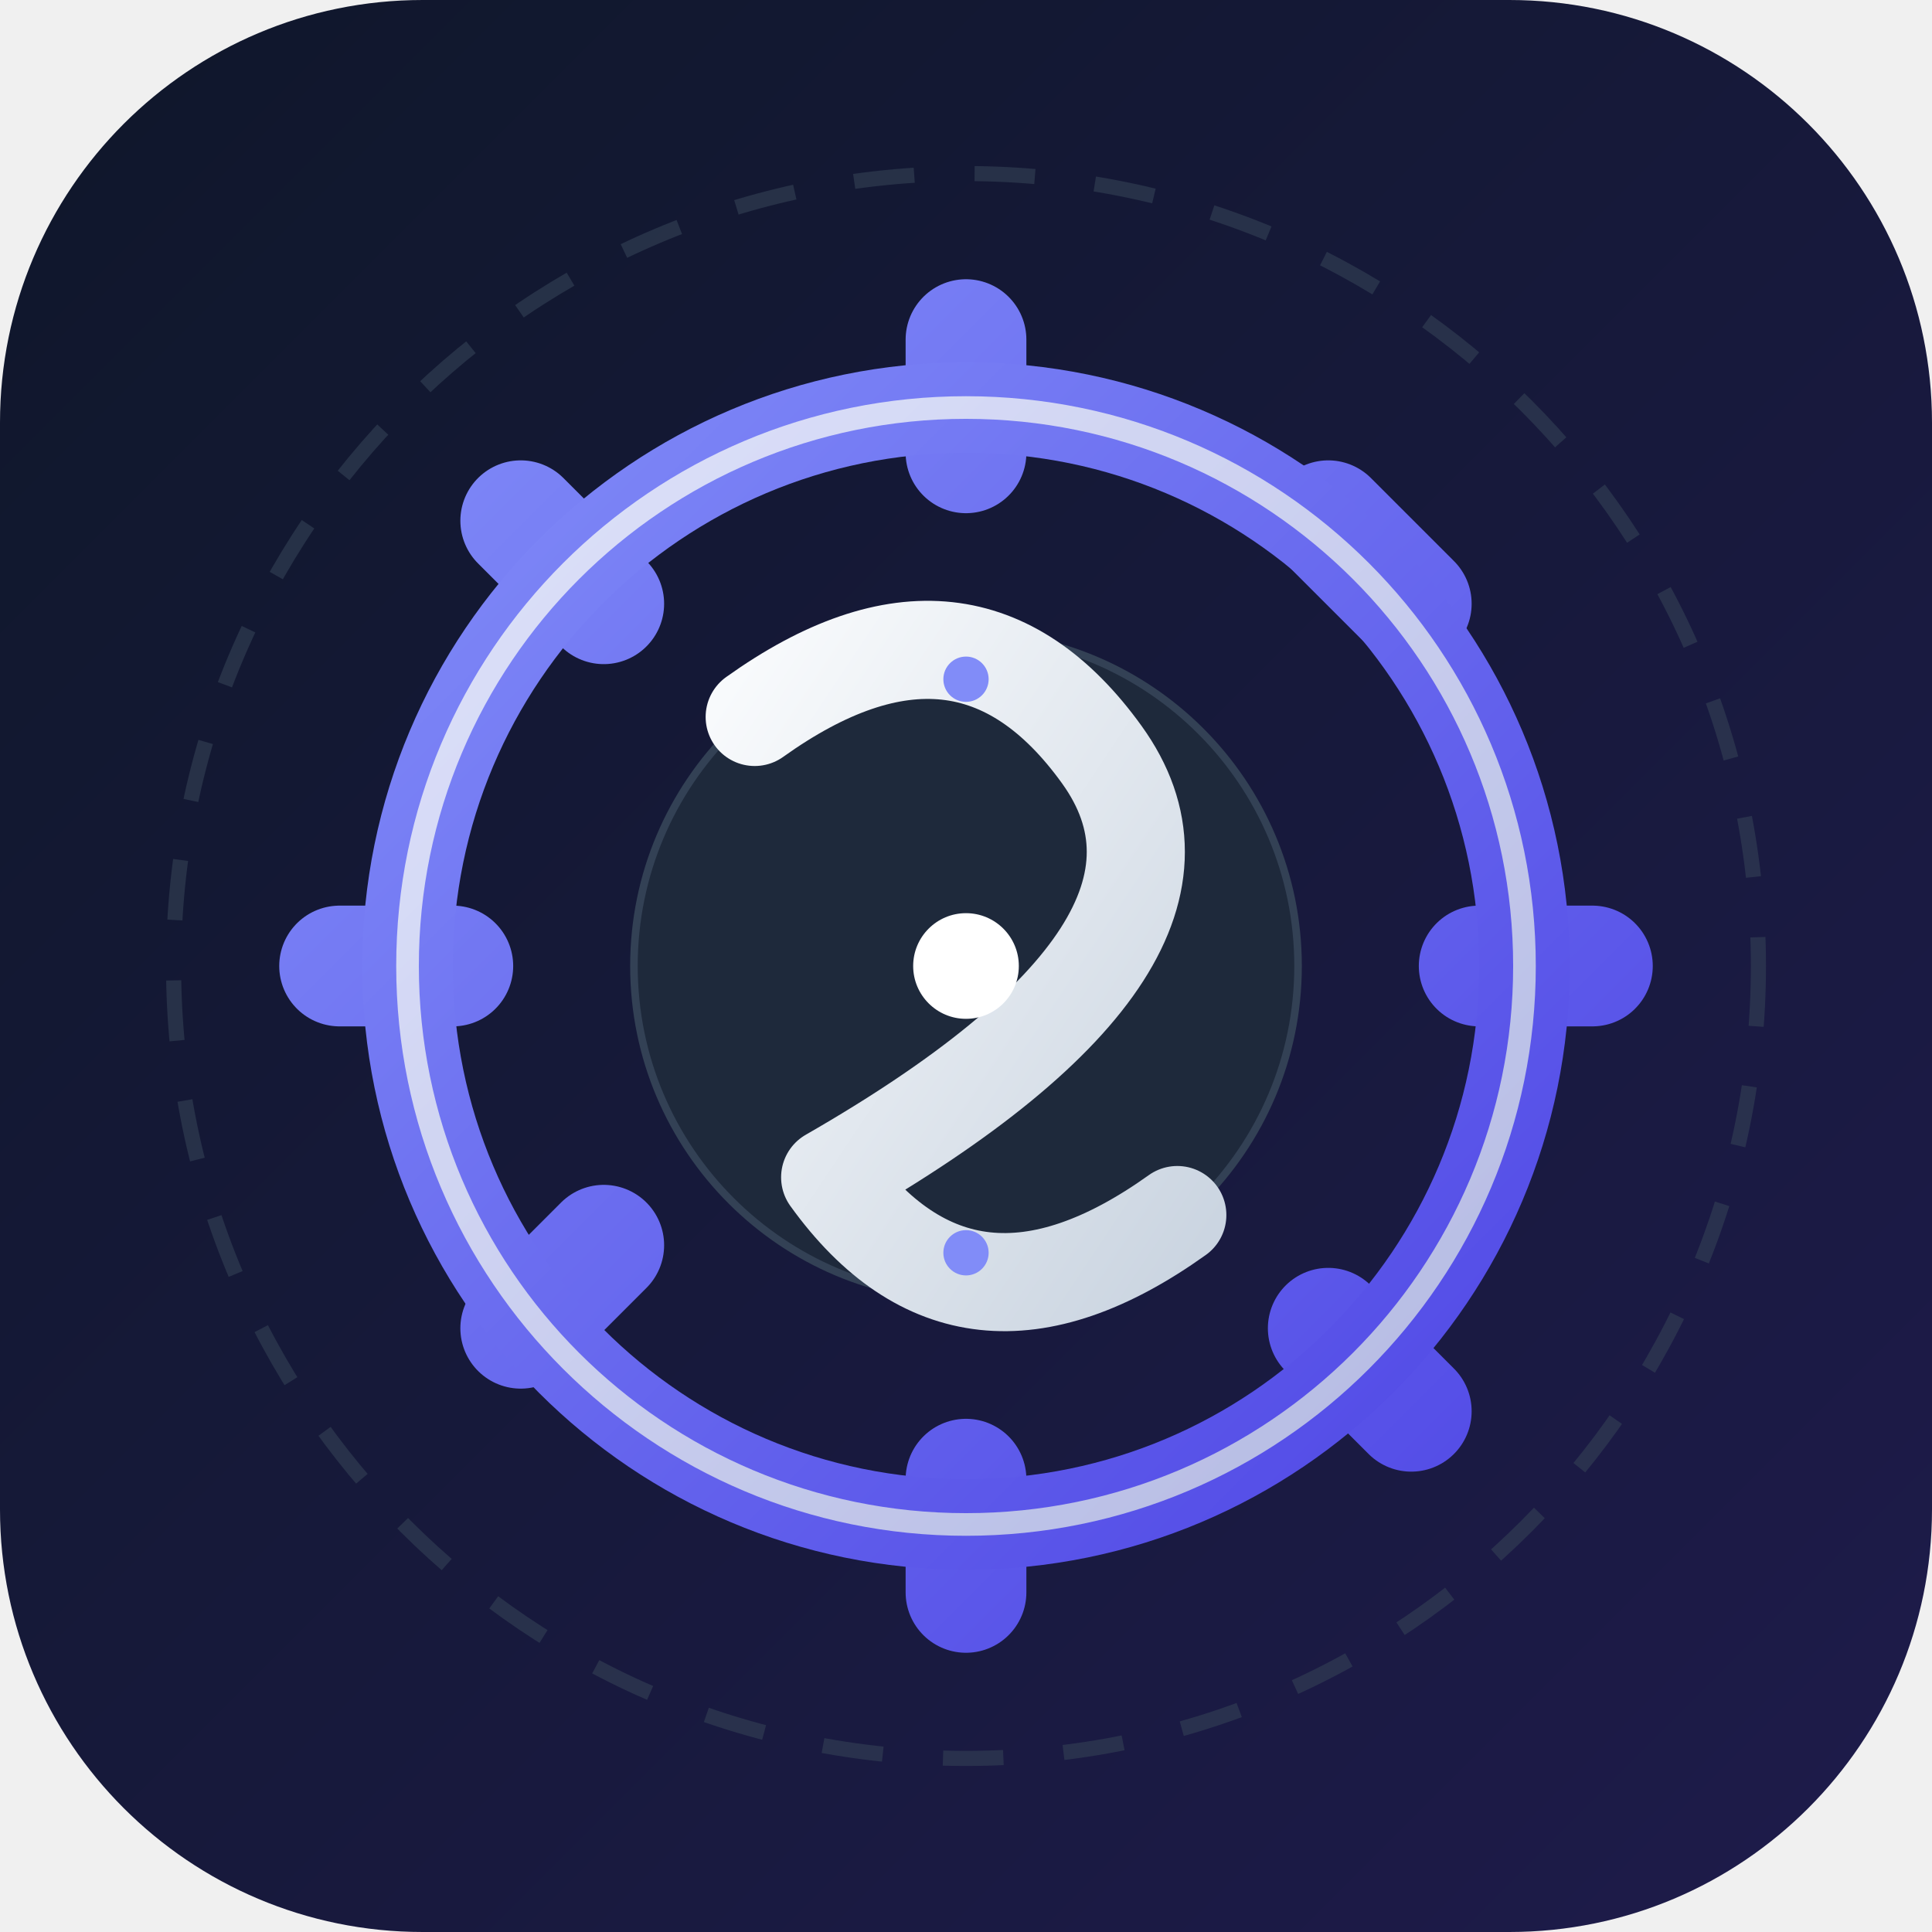
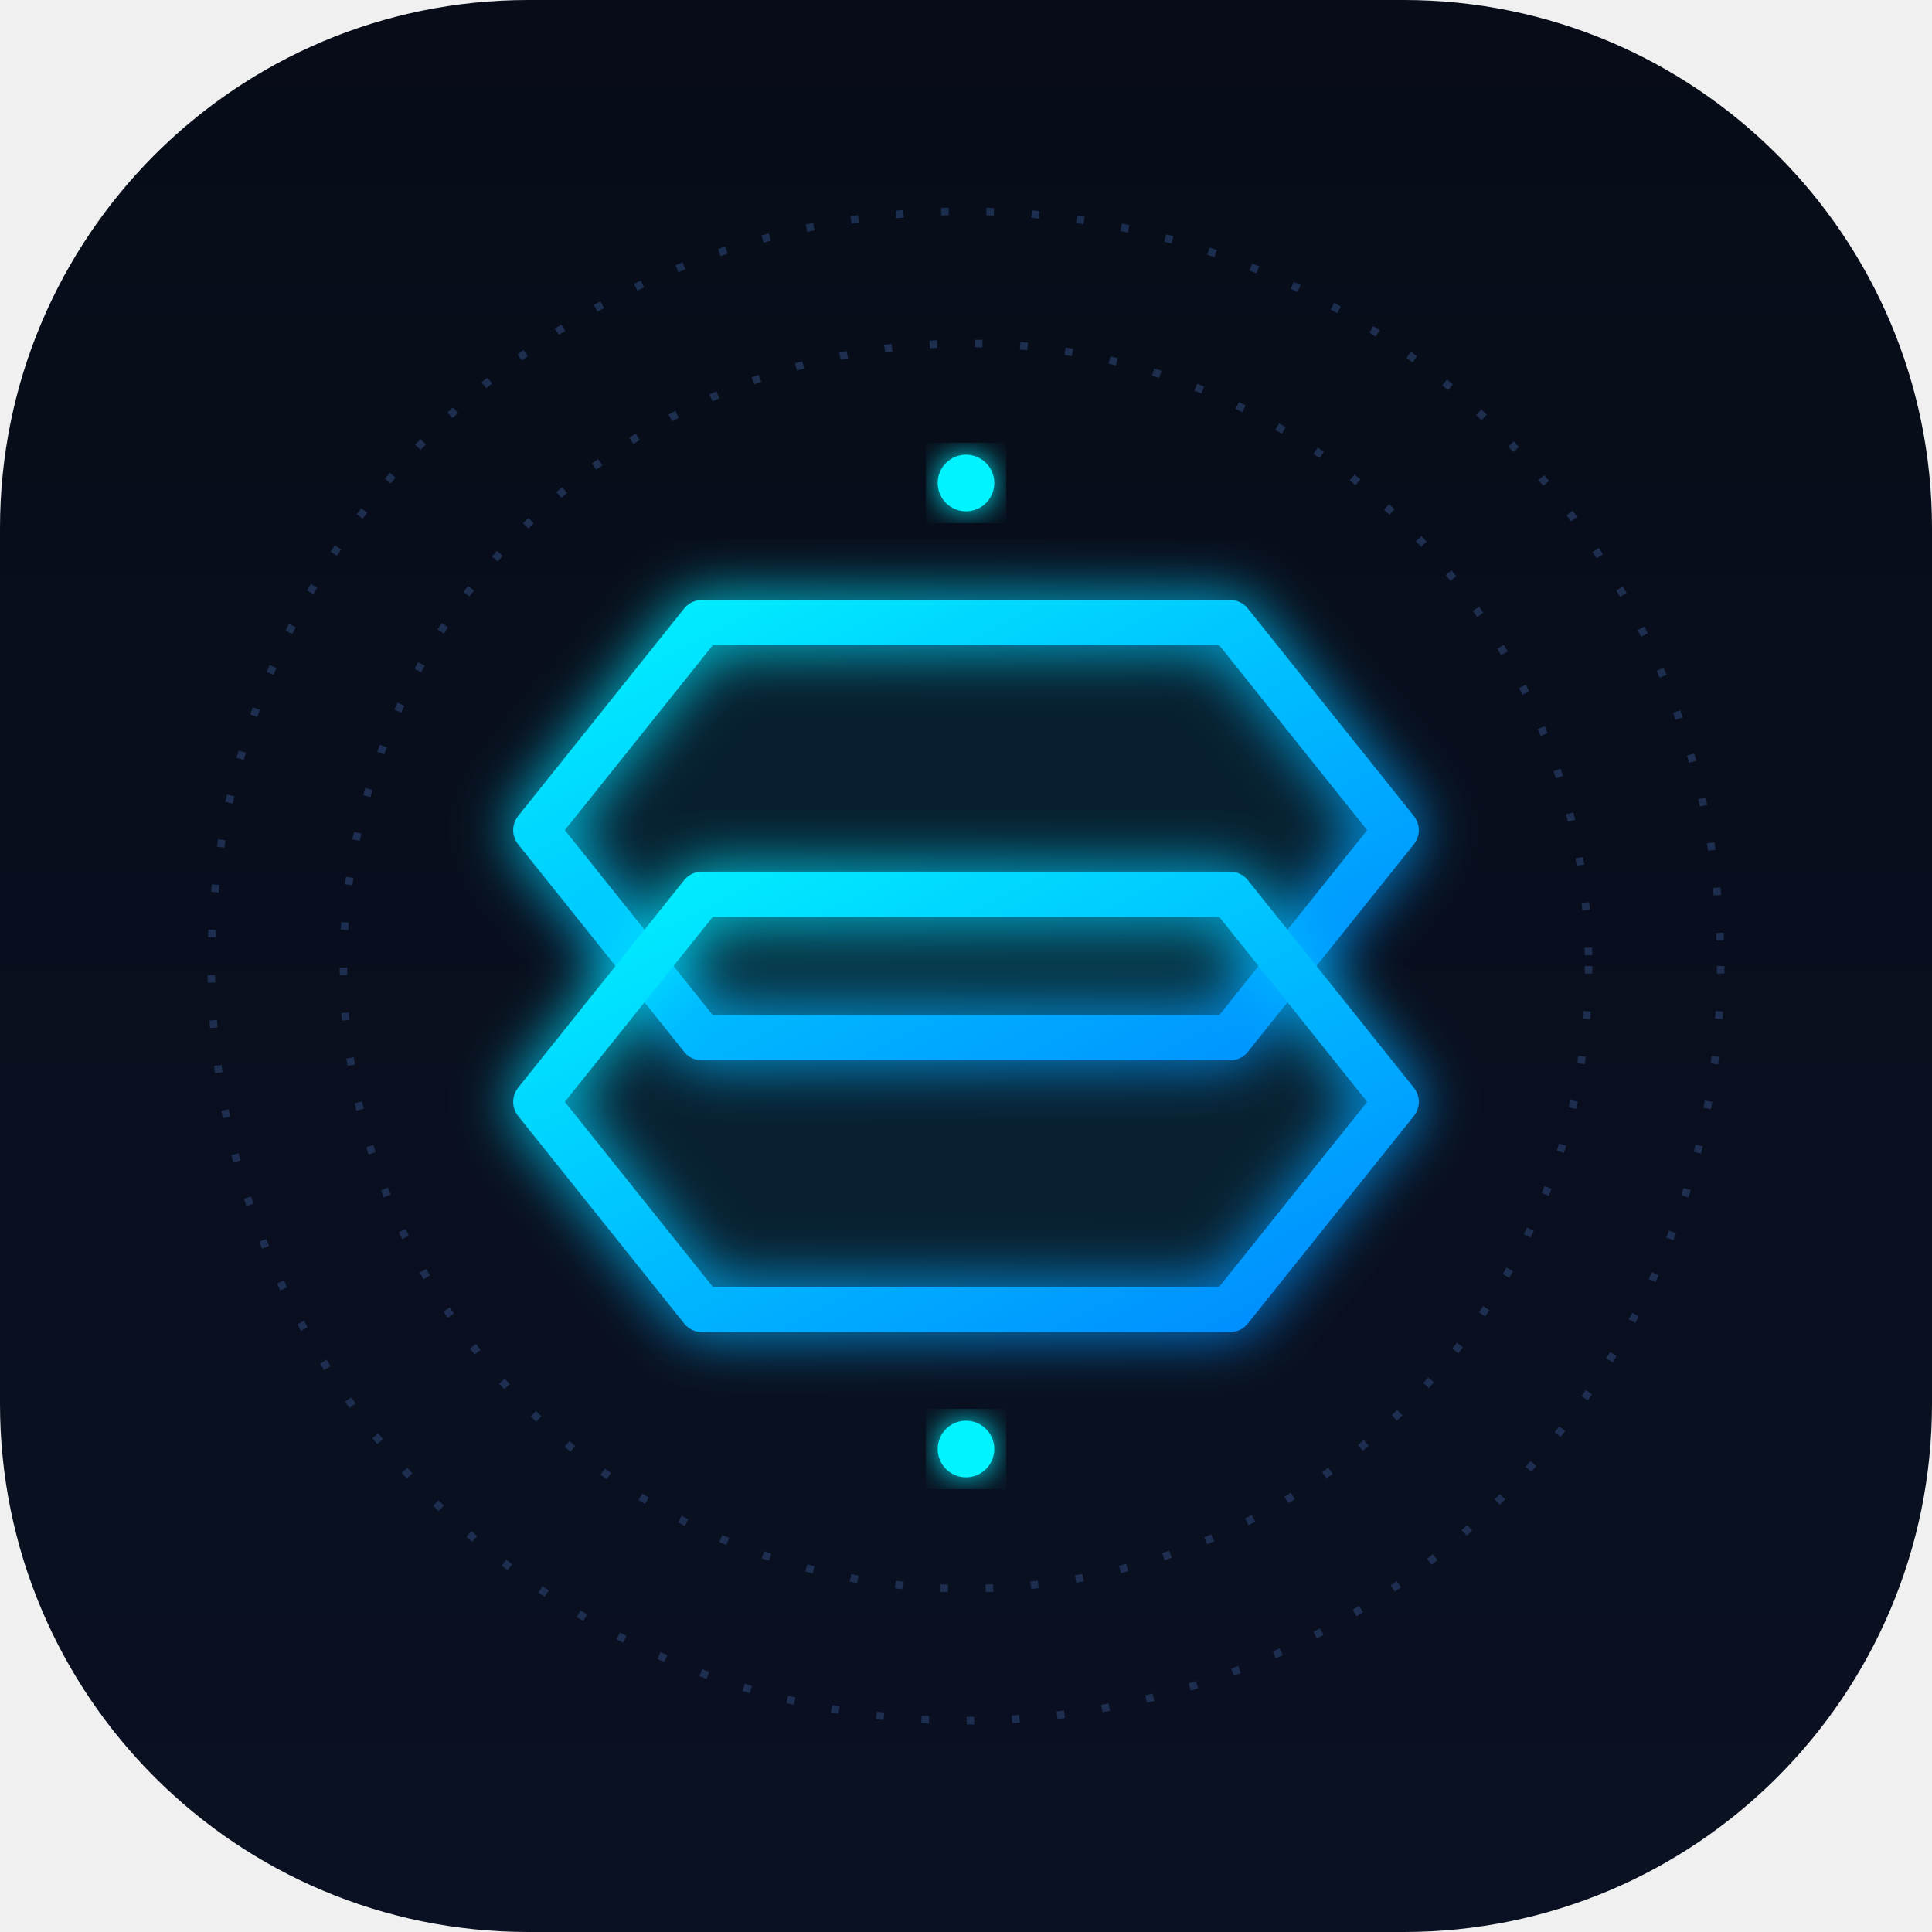
<svg xmlns="http://www.w3.org/2000/svg" viewBox="0 0 512 512" width="512" height="512">
  <defs>
-     <linearGradient id="bg" x1="0%" y1="0%" x2="100%" y2="100%">
-       <stop offset="0%" stop-color="#0f172a" />
-       <stop offset="100%" stop-color="#1e1b4b" />
+     <linearGradient id="bg" x1="0%" y1="0%" x2="0%" y2="100%">
+       <stop offset="0%" stop-color="#070c18" />
+       <stop offset="100%" stop-color="#0a1122" />
    </linearGradient>
-     <linearGradient id="glow" x1="0%" y1="0%" x2="100%" y2="100%">
-       <stop offset="0%" stop-color="#818cf8" />
-       <stop offset="100%" stop-color="#4f46e5" />
+     <linearGradient id="cyan-glow" x1="0%" y1="0%" x2="100%" y2="100%">
+       <stop offset="0%" stop-color="#00f3ff" />
+       <stop offset="100%" stop-color="#0088ff" />
    </linearGradient>
-     <linearGradient id="silver" x1="0%" y1="0%" x2="100%" y2="100%">
-       <stop offset="0%" stop-color="#f8fafc" />
-       <stop offset="100%" stop-color="#cbd5e1" />
-     </linearGradient>
+     <filter id="glow" x="-20%" y="-20%" width="140%" height="140%">
+       <feGaussianBlur stdDeviation="8" result="blur" />
+       <feMerge>
+         <feMergeNode in="blur" />
+         <feMergeNode in="SourceGraphic" />
+       </feMerge>
+     </filter>
+     <filter id="subtle-glow" x="-20%" y="-20%" width="140%" height="140%">
+       <feGaussianBlur stdDeviation="4" result="blur" />
+       <feMerge>
+         <feMergeNode in="blur" />
+         <feMergeNode in="SourceGraphic" />
+       </feMerge>
+     </filter>
  </defs>
-   <rect width="512" height="512" rx="112" fill="url(#bg)" />
-   <circle cx="256" cy="256" r="210" fill="none" stroke="#334155" stroke-width="4" stroke-dasharray="16 16" opacity="0.6" />
-   <g transform="translate(0, 0)">
-     <path d="M 256,90 L 256,120 M 256,392 L 256,422 M 90,256 L 120,256 M 392,256 L 422,256 M 138,138 L 160,160 M 352,352 L 374,374 M 138,352 L 160,330 M 352,138 L 374,160" stroke="url(#glow)" stroke-width="32" stroke-linecap="round" />
-     <circle cx="256" cy="256" r="148" fill="none" stroke="url(#glow)" stroke-width="24" />
-     <circle cx="256" cy="256" r="148" fill="none" stroke="url(#silver)" stroke-width="6" opacity="0.8" />
-     <circle cx="256" cy="256" r="88" fill="#1e293b" stroke="#334155" stroke-width="2" />
-     <path d="M 200,190 Q 256,150 292,200 T 220,312 Q 256,362 312,322" fill="none" stroke="url(#silver)" stroke-width="26" stroke-linecap="round" stroke-linejoin="round" />
-     <circle cx="256" cy="256" r="14" fill="#ffffff" />
-     <circle cx="256" cy="180" r="6" fill="#818cf8" />
-     <circle cx="256" cy="332" r="6" fill="#818cf8" />
-   </g>
+   <rect width="512" height="512" rx="140" fill="url(#bg)" />
+   <circle cx="256" cy="256" r="200" fill="none" stroke="#22365c" stroke-width="2" stroke-dasharray="2 10" opacity="0.8" />
+   <circle cx="256" cy="256" r="165" fill="none" stroke="#22365c" stroke-width="2" stroke-dasharray="2 10" opacity="0.8" />
+   <circle cx="256" cy="128" r="7.5" fill="#00f3ff" filter="url(#subtle-glow)" />
+   <circle cx="256" cy="384" r="7.5" fill="#00f3ff" filter="url(#subtle-glow)" />
+   <polygon points="186,165 326,165 370,220 326,275 186,275 142,220" fill="rgba(0, 243, 255, 0.04)" stroke="url(#cyan-glow)" stroke-width="12" stroke-linecap="round" stroke-linejoin="round" filter="url(#glow)" />
+   <polygon points="186,237 326,237 370,292 326,347 186,347 142,292" fill="rgba(0, 243, 255, 0.04)" stroke="url(#cyan-glow)" stroke-width="12" stroke-linecap="round" stroke-linejoin="round" filter="url(#glow)" />
</svg>
